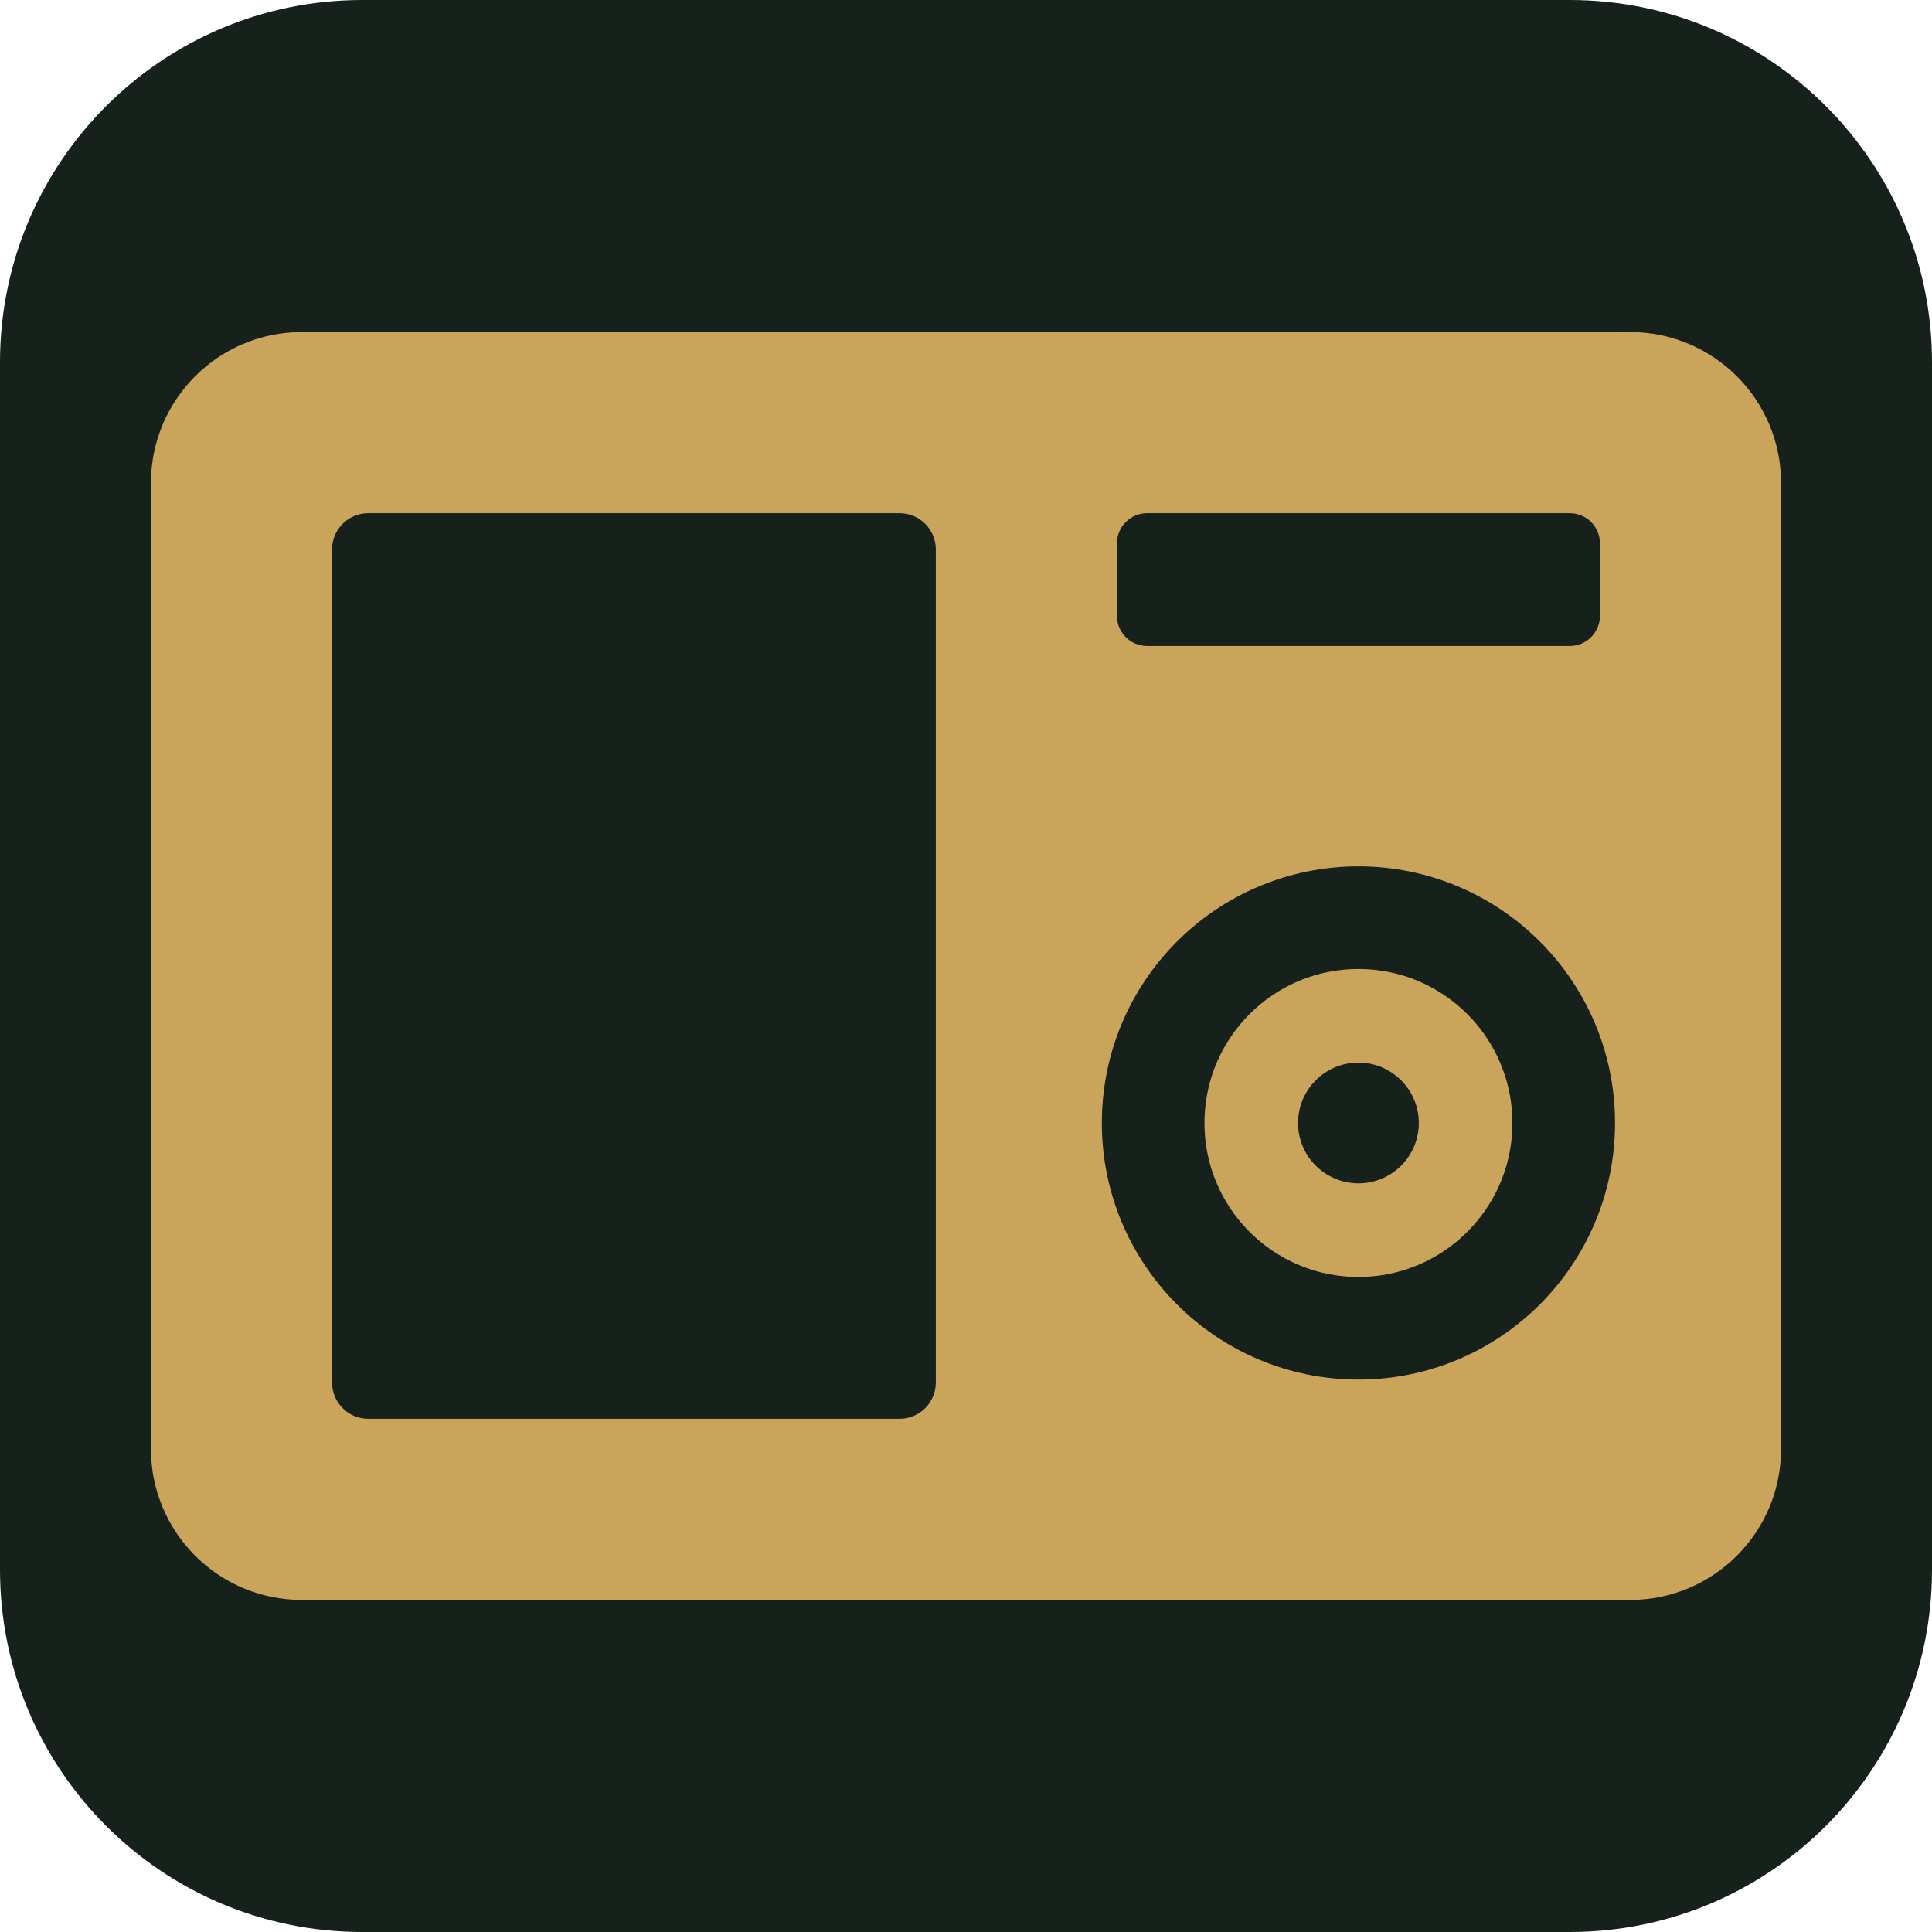
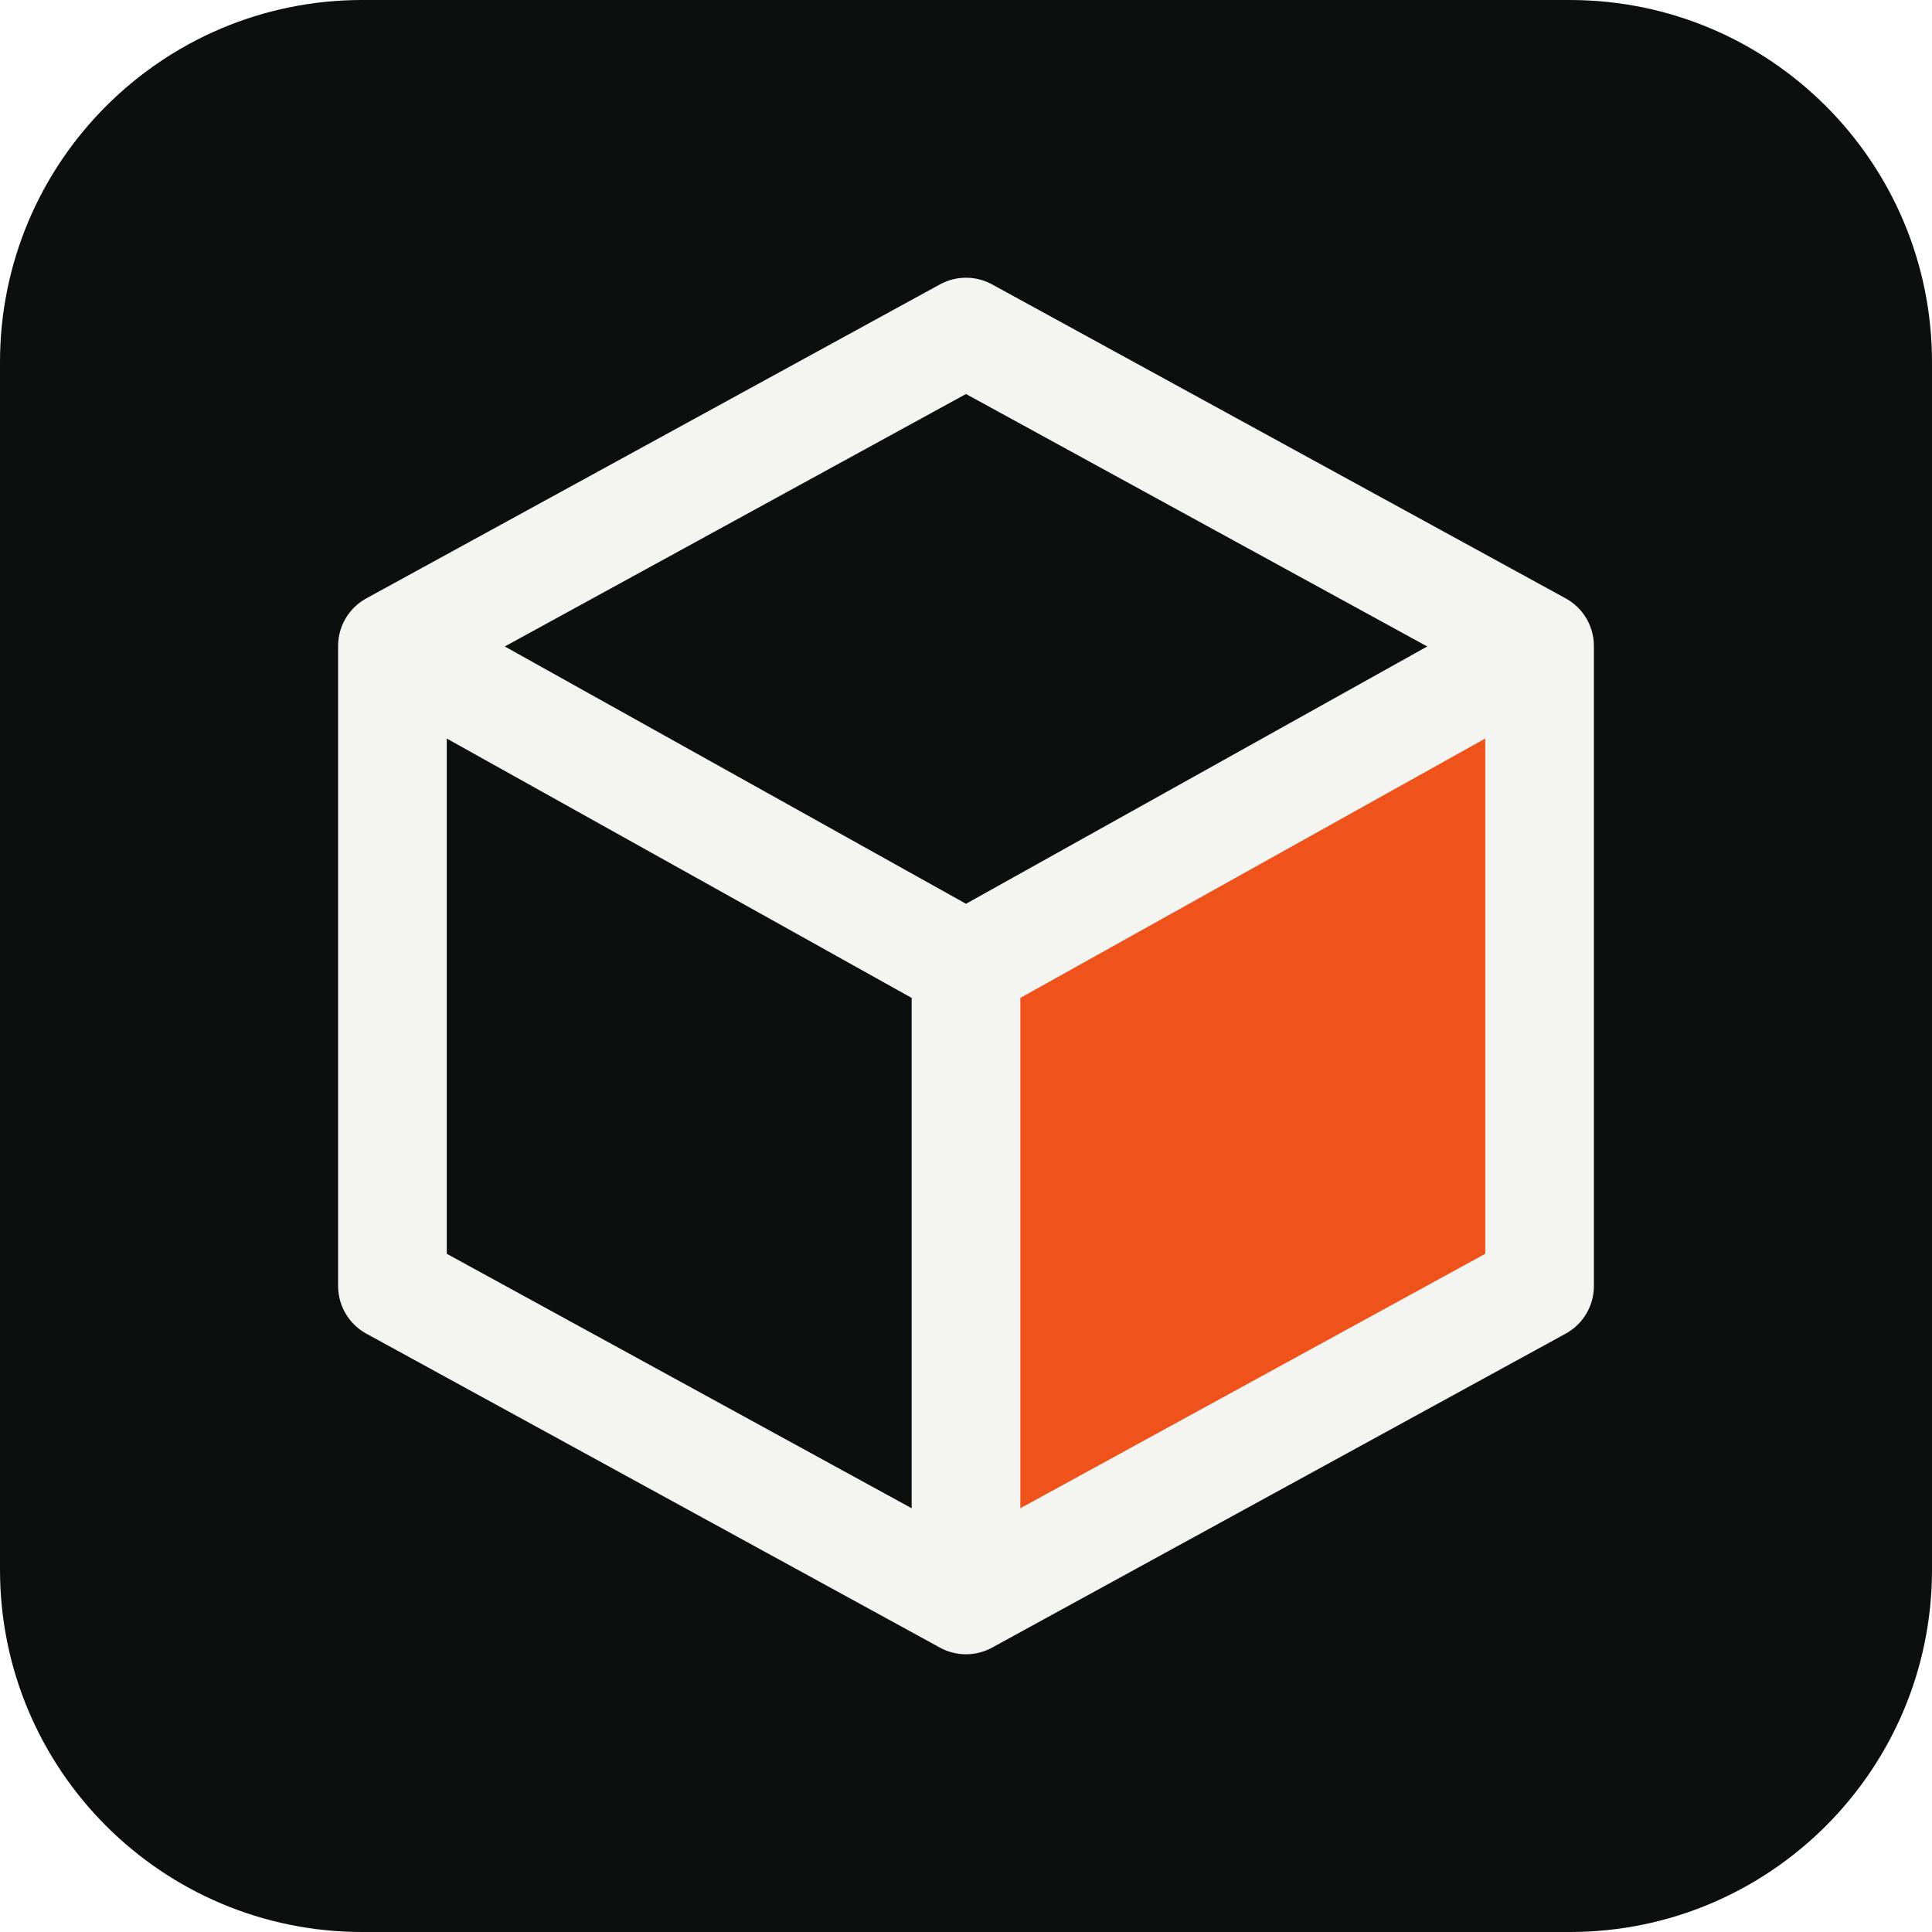
<svg xmlns="http://www.w3.org/2000/svg" viewBox="0 0 32 32">
-   <rect width="32" height="32" rx="6" fill="#16211c" />
-   <rect x="2.5" y="5.5" width="27" height="21" rx="2.5" fill="#c9a45a" />
-   <rect x="5.5" y="8.5" width="10" height="15" rx="0.6" fill="#16211c" />
-   <rect x="18.5" y="8.5" width="8" height="2.2" rx="0.5" fill="#16211c" />
-   <circle cx="22.5" cy="18.6" r="3.4" fill="none" stroke="#16211c" stroke-width="1.7" />
-   <circle cx="22.5" cy="18.6" r="1" fill="#16211c" />
+   <rect width="32" height="32" rx="6" fill="#0d0e0e" />
+   <path d="M16 16v10.5l9.5-5.2V10.7Z" fill="#f0521c" />
+   <path d="M16 5.5 25.5 10.7v10.6L16 26.5 6.5 21.3V10.7Z" fill="none" stroke="#f4f4f1" stroke-width="1.8" stroke-linejoin="round" />
+   <path d="M6.5 10.7 16 16l9.5-5.3M16 16v10.5" fill="none" stroke="#f4f4f1" stroke-width="1.8" stroke-linejoin="round" />
</svg>
